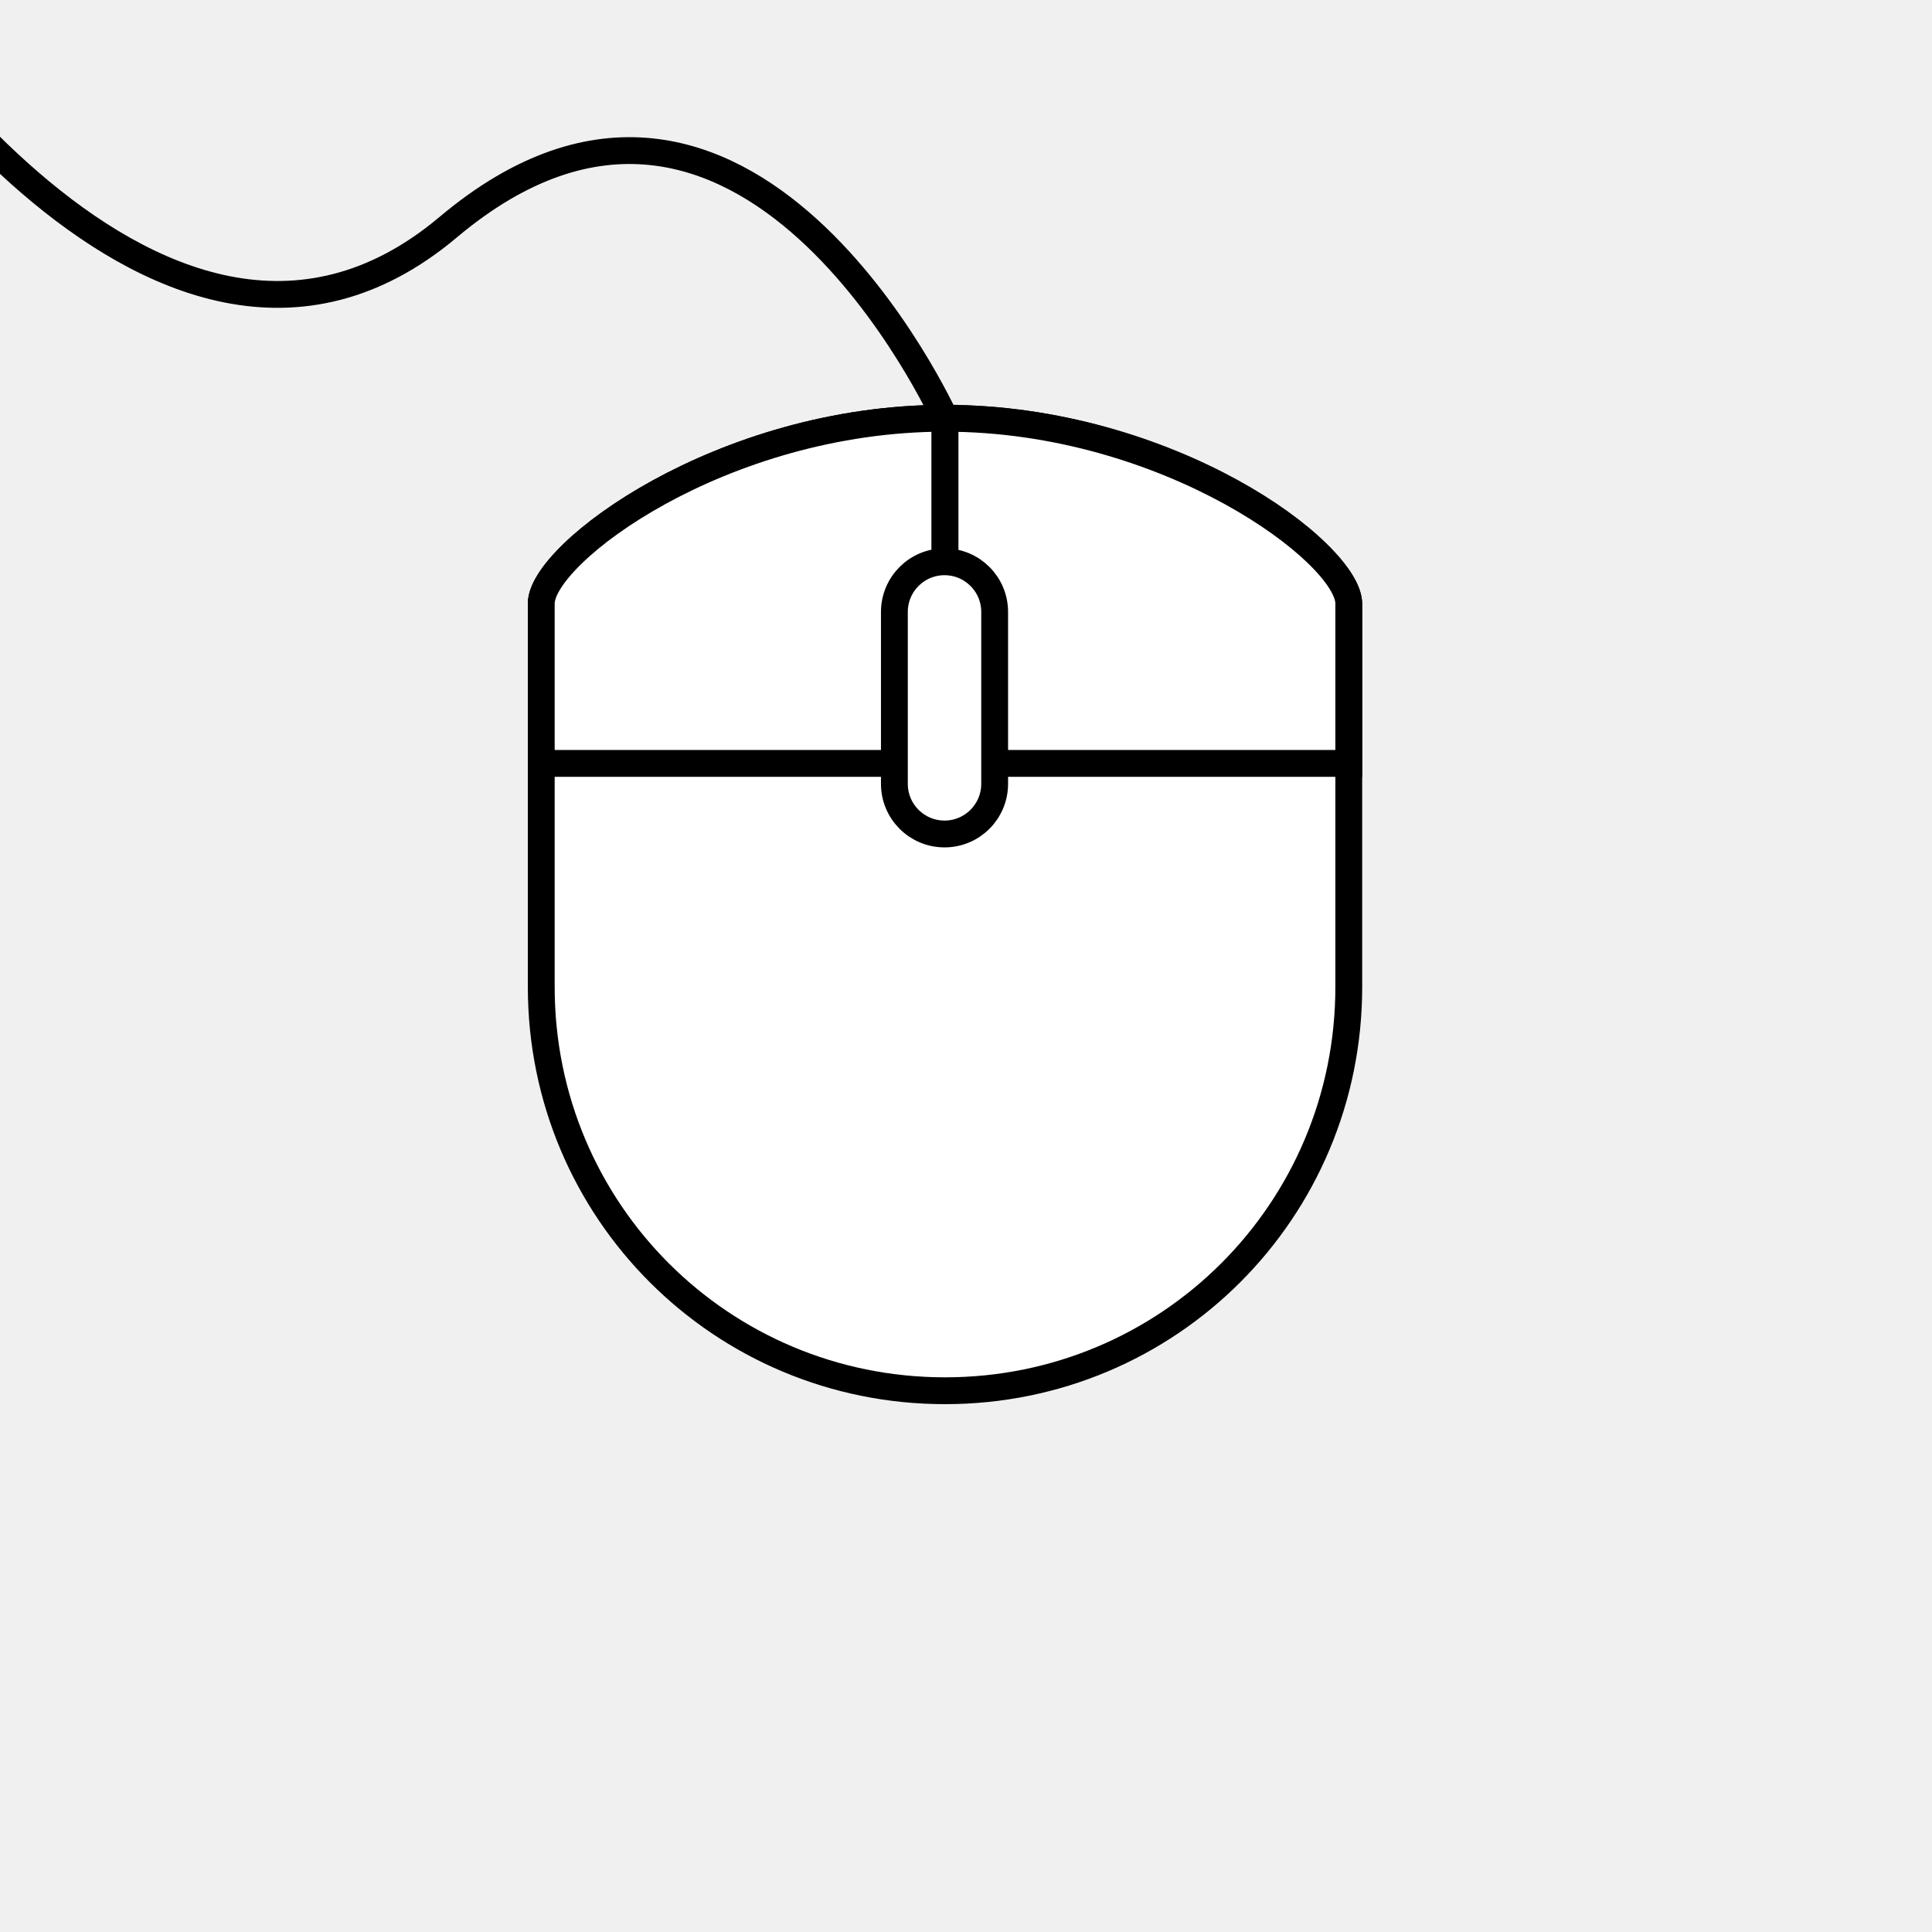
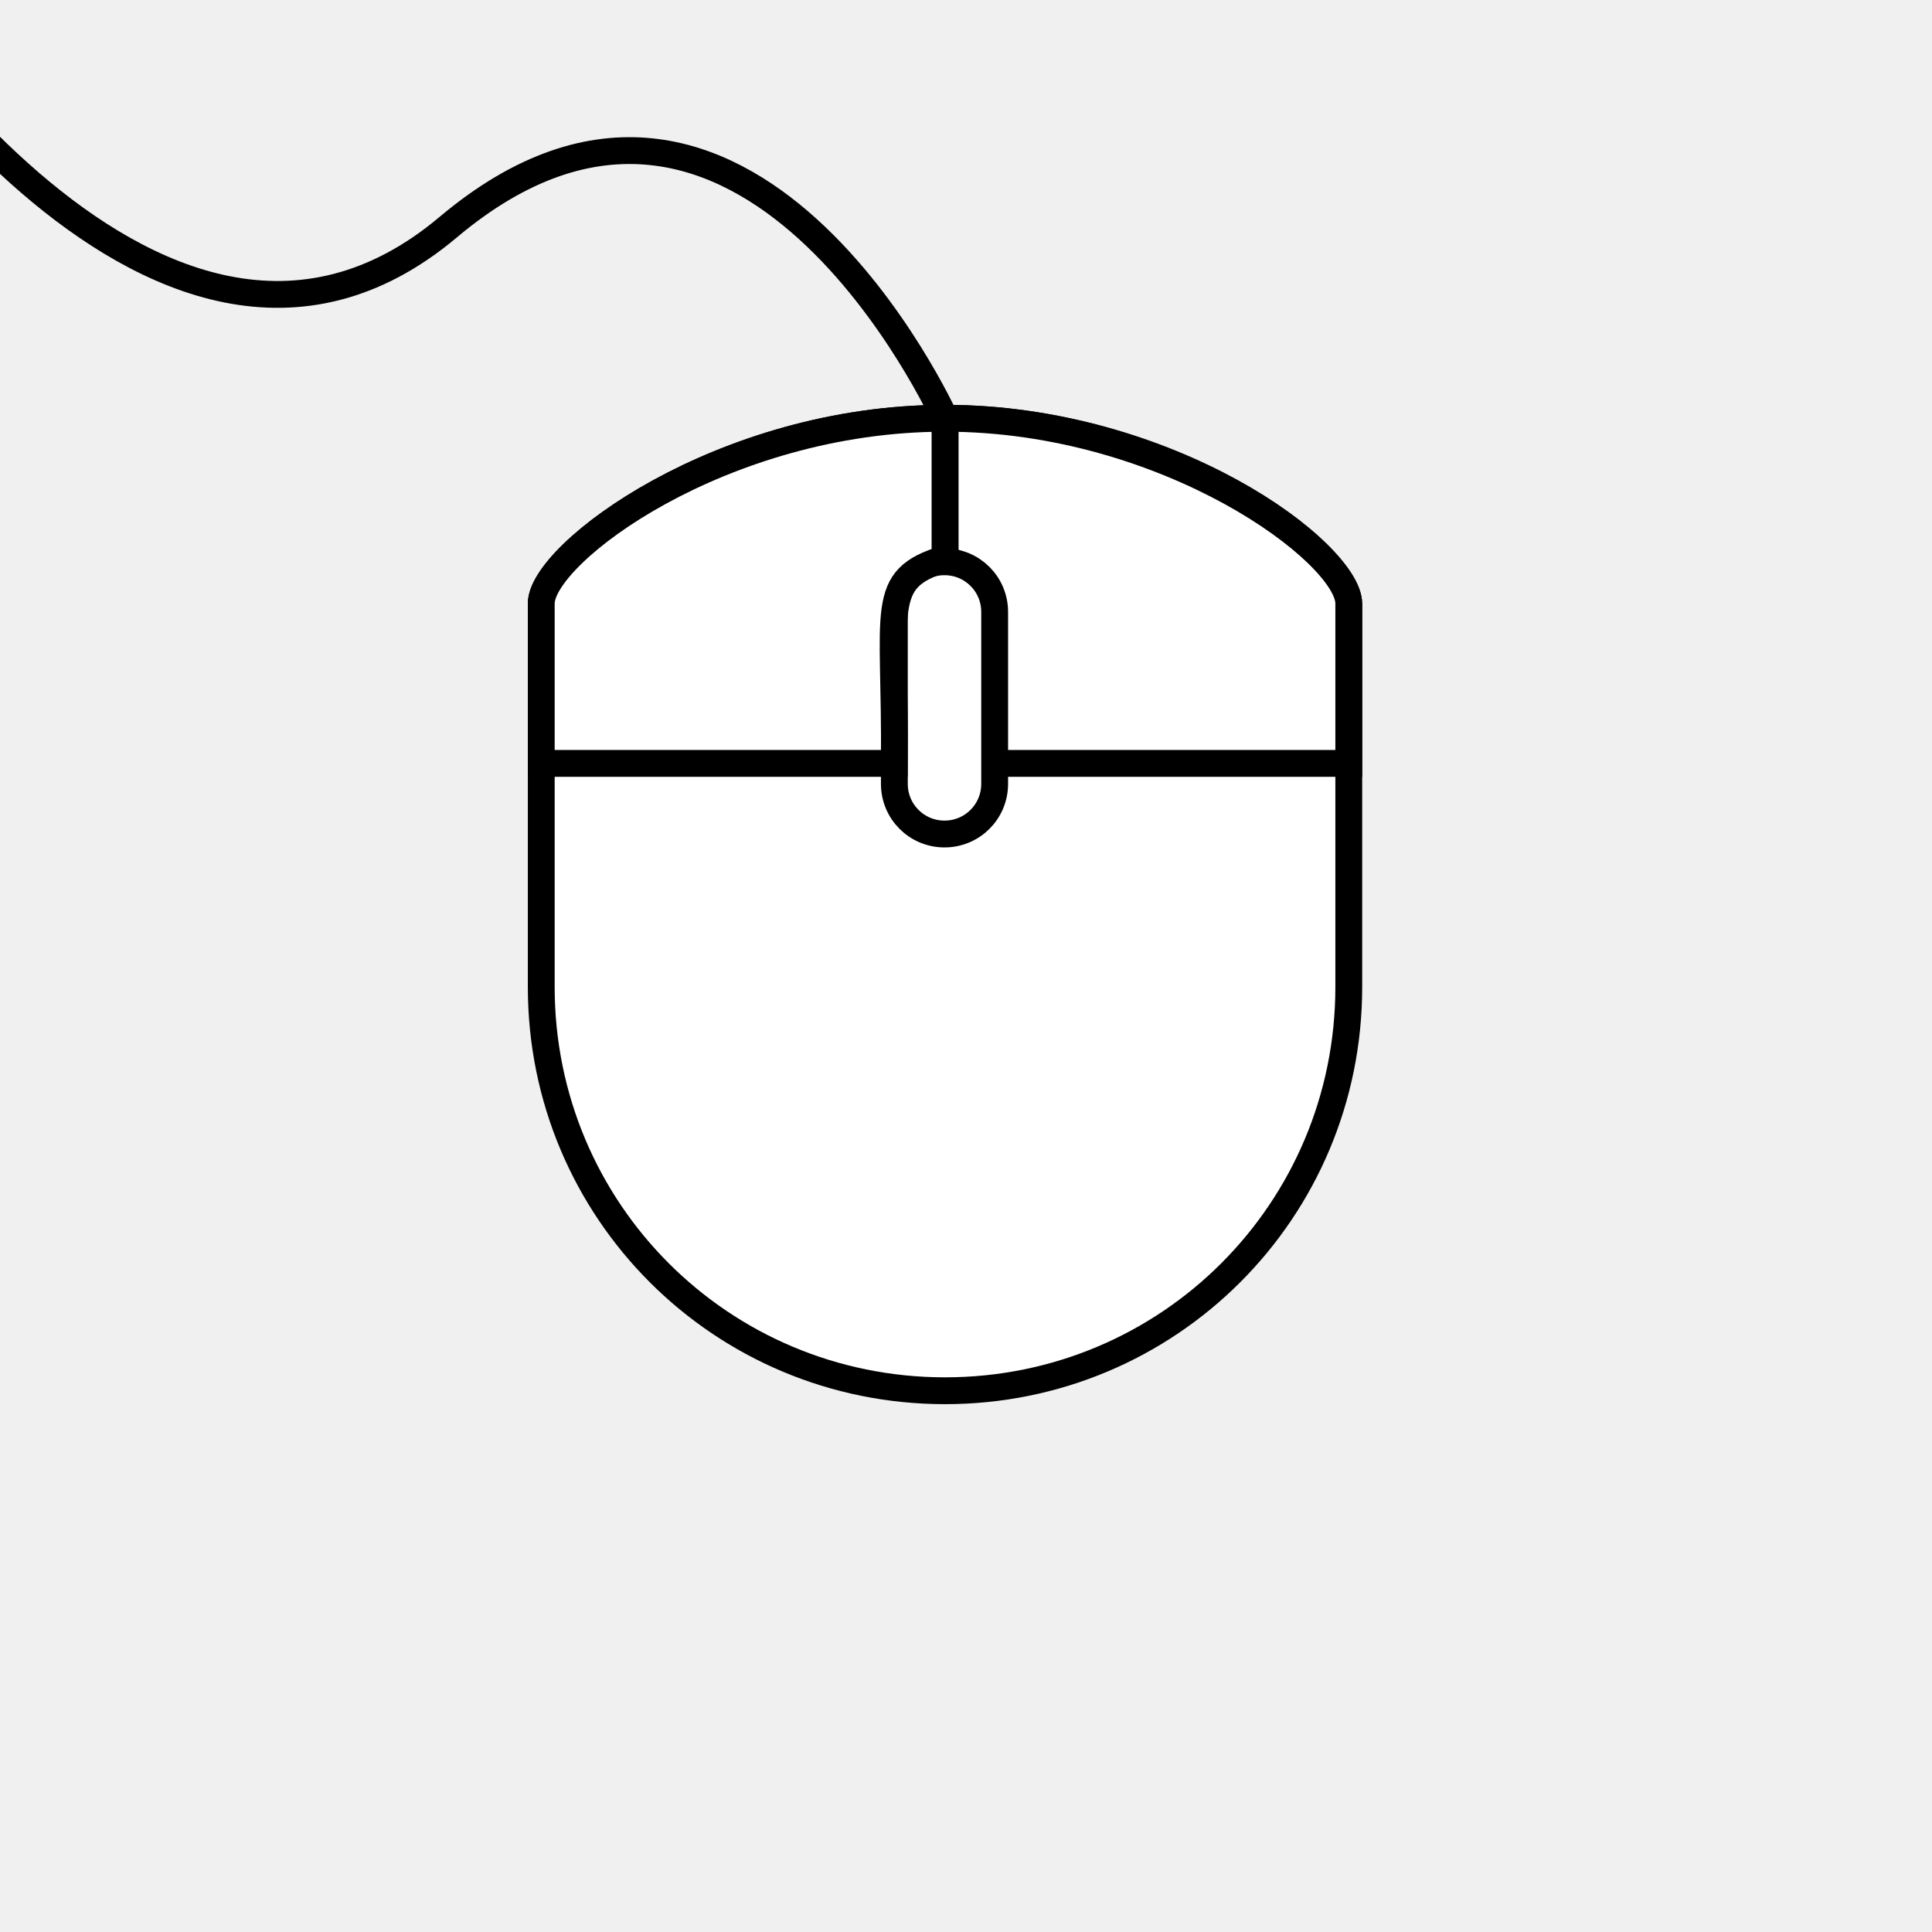
<svg xmlns="http://www.w3.org/2000/svg" id="emoji" viewBox="0 0 72 72" version="1.1">
  <defs id="defs18" />
  <path style="fill:#ffffff;fill-opacity:1;stroke:#000000;stroke-width:1;stroke-linecap:square;stroke-linejoin:miter;stroke-miterlimit:4;stroke-dasharray:none;stroke-opacity:1" d="m 35.218,15.587 c 8.336,0 15.047,4.962 15.047,6.957 l 0,14.238 c 0,8.336 -6.711,15.047 -15.047,15.047 -8.336,0 -15.047,-6.711 -15.047,-15.047 l 0,-14.292 c 0,-1.864 6.711,-6.903 15.047,-6.903 z" id="rect828" />
  <path style="fill:none;stroke:#000000;stroke-width:1px;stroke-linecap:butt;stroke-linejoin:miter;stroke-opacity:1" d="m -6.178,-1.831 c 0,0 11.822,19.602 22.881,10.297 11.059,-9.305 18.514,7.121 18.514,7.121" id="path837" />
-   <path style="fill:#ffffff;fill-opacity:1;stroke:#000000;stroke-width:1;stroke-linecap:square;stroke-linejoin:miter;stroke-miterlimit:4;stroke-dasharray:none;stroke-opacity:1" d="M 35.218,15.587 V 28.449 H 20.171 l 0,-5.959 c 0,-1.864 6.711,-6.903 15.047,-6.903 z" id="rect828-1" />
-   <path style="fill:#ffffff;fill-opacity:1;stroke:#000000;stroke-width:1;stroke-linecap:square;stroke-linejoin:miter;stroke-miterlimit:4;stroke-dasharray:none;stroke-opacity:1" d="M 35.218,15.587 V 28.449 H 50.265 V 22.491 c 0,-1.864 -6.711,-6.903 -15.047,-6.903 z" id="rect828-1-4" />
-   <rect style="fill:#ffffff;fill-opacity:1;stroke:#000000;stroke-width:1;stroke-linecap:square;stroke-linejoin:miter;stroke-miterlimit:4;stroke-dasharray:none;stroke-opacity:1" id="rect875" width="3.737" height="10.144" x="33.331" y="20.936" ry="1.869" />
+   <path style="fill:#ffffff;fill-opacity:1;stroke:#000000;stroke-width:1;stroke-linecap:square;stroke-linejoin:miter;stroke-miterlimit:4;stroke-dasharray:none;stroke-opacity:1" d="m 35.218,15.587 v 5.235 c 1.336,0.422 1.718,2.072 1.736,7.627 H 50.265 V 22.491 c 0,-1.864 -6.711,-6.903 -15.047,-6.903 z" id="rect828-1-4" />
+   <path style="fill:#ffffff;fill-opacity:1;stroke:#000000;stroke-width:1;stroke-linecap:square;stroke-linejoin:miter;stroke-miterlimit:4;stroke-dasharray:none;stroke-opacity:1" d="m 35.199,20.936 c 1.035,0 1.869,0.833 1.869,1.869 v 6.407 c 0,1.035 -0.833,1.869 -1.869,1.869 -1.035,0 -1.869,-0.833 -1.869,-1.869 v -6.407 c 0,-1.035 0.833,-1.869 1.869,-1.869 z" id="rect875" />
+   <path style="fill:#ffffff;fill-opacity:1;stroke:#000000;stroke-width:1;stroke-linecap:square;stroke-linejoin:miter;stroke-miterlimit:4;stroke-dasharray:none;stroke-opacity:1" d="m 35.218,15.587 v 5.235 c -2.518,0.765 -1.833,1.805 -1.888,7.627 H 20.171 V 22.491 c 0,-1.864 6.711,-6.903 15.047,-6.903 z" id="rect828-1-4-5" />
</svg>
